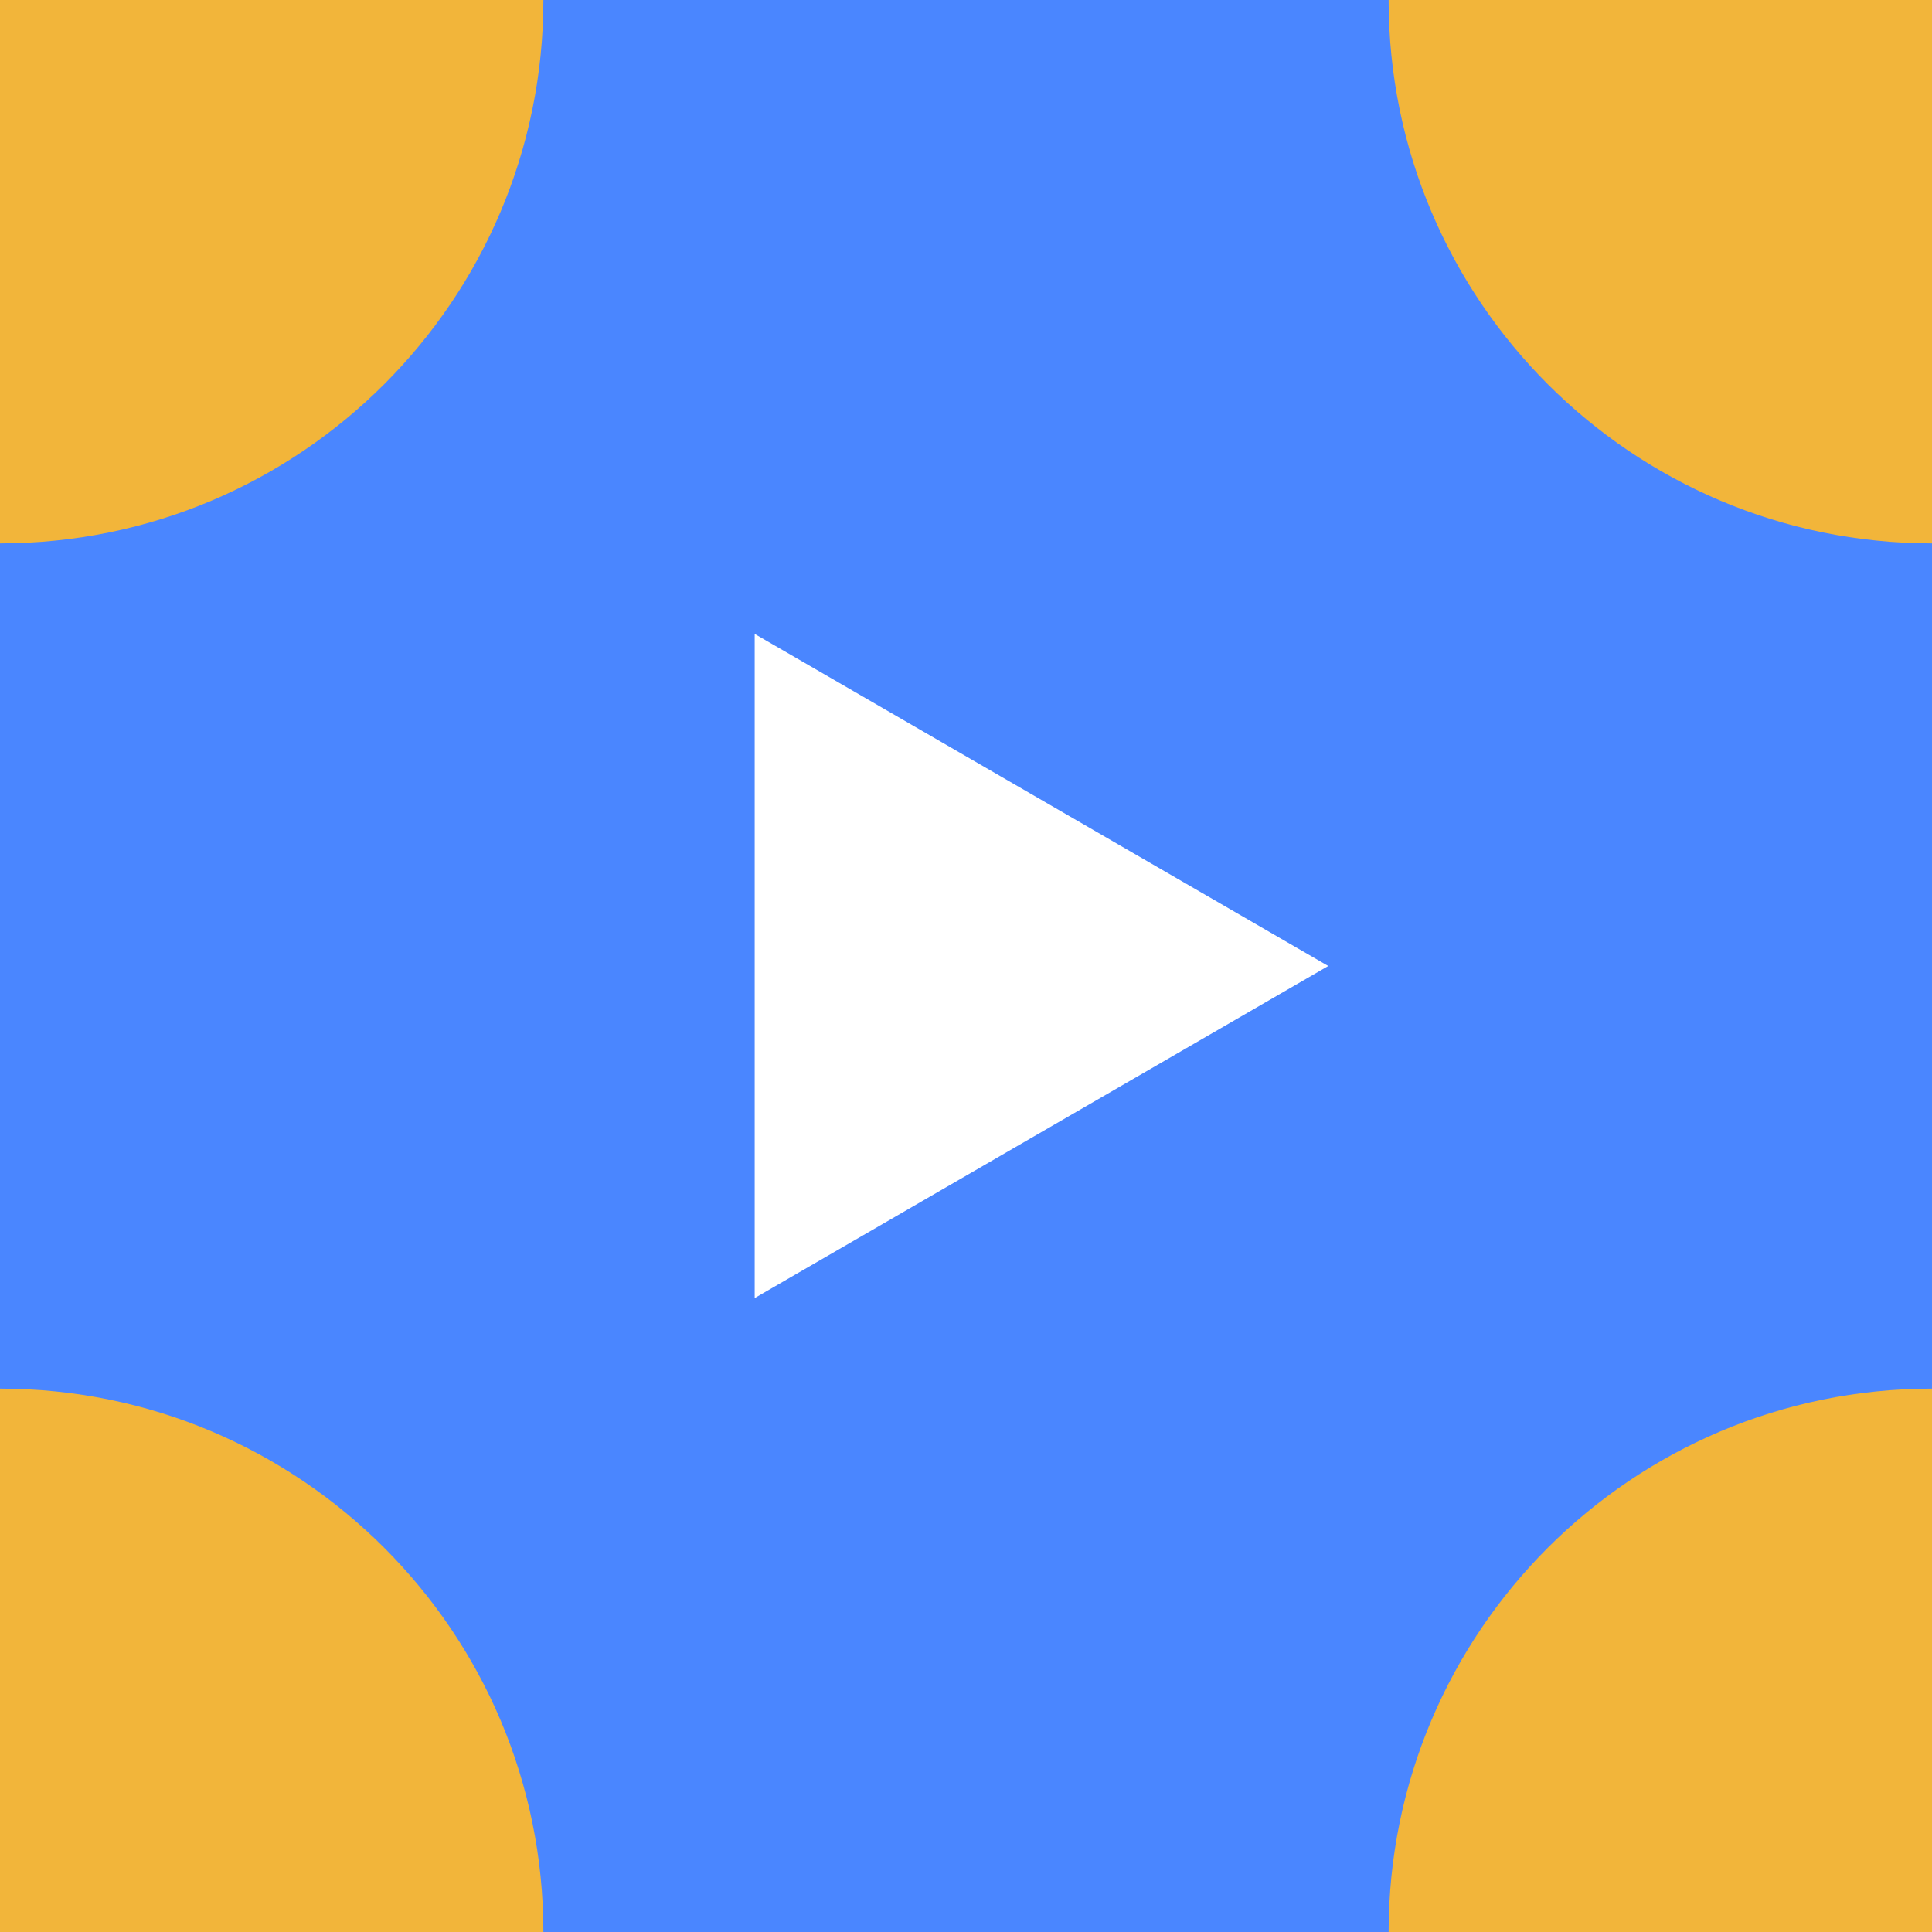
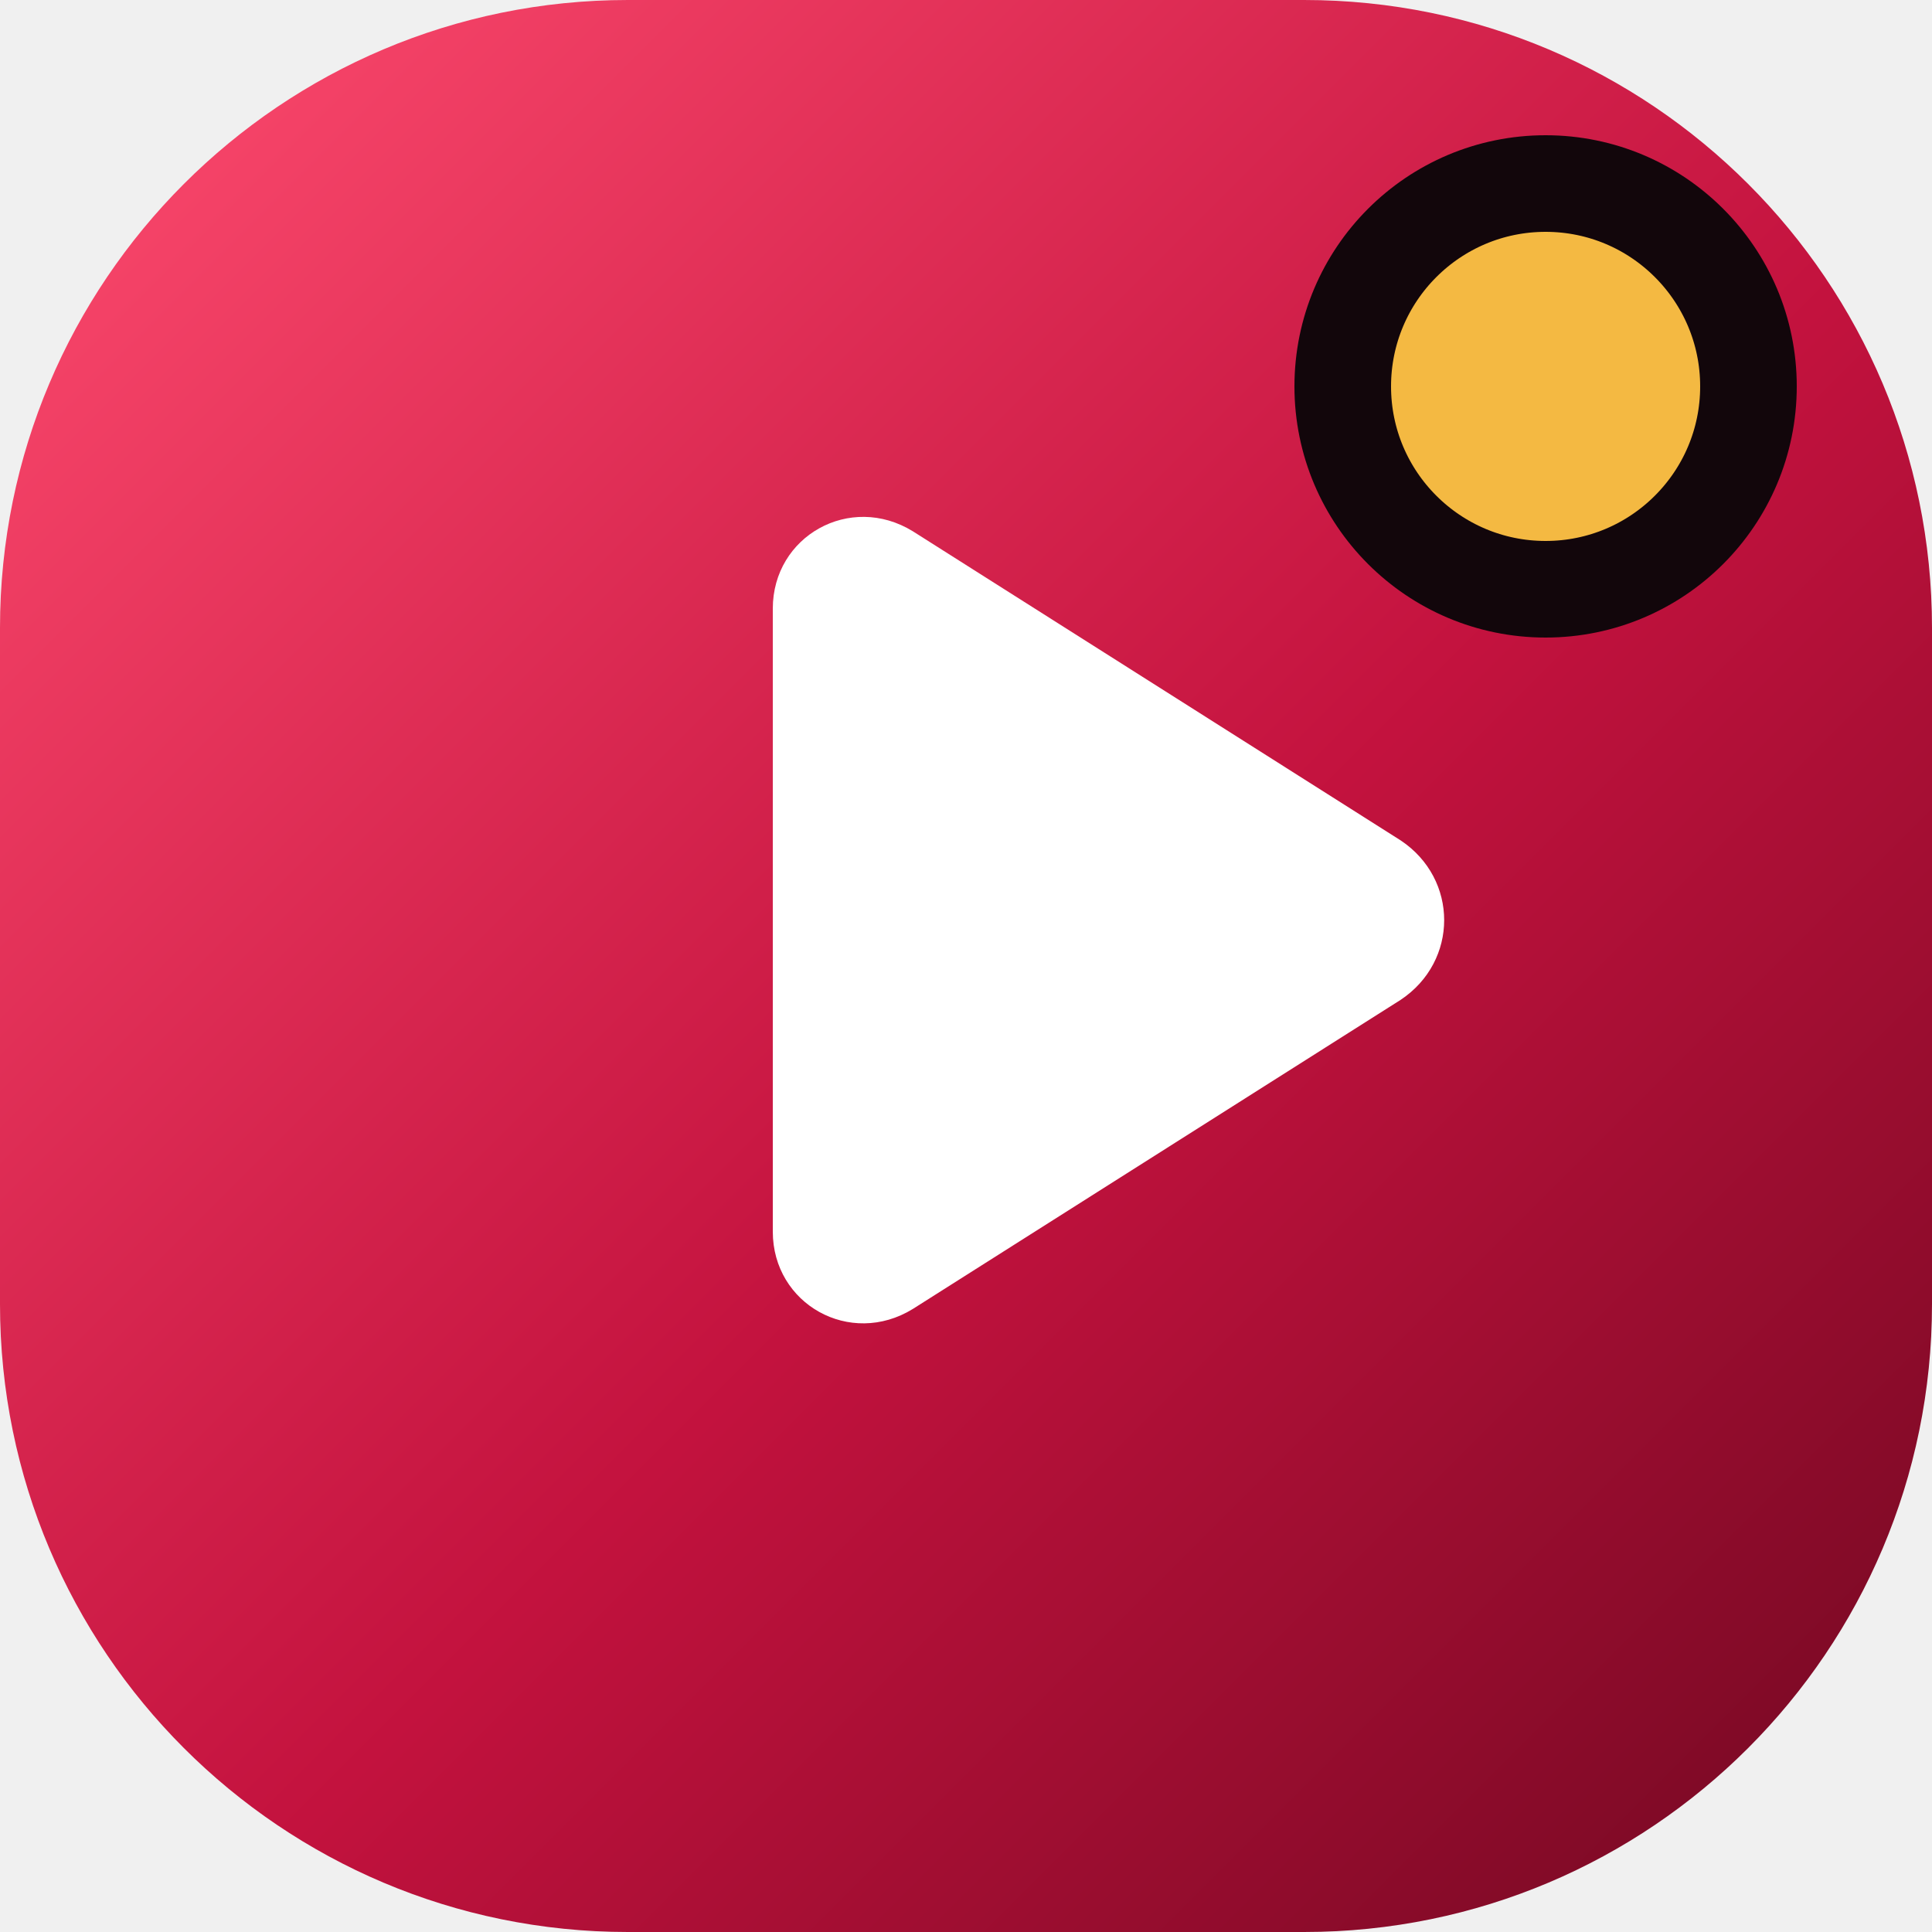
- <svg xmlns="http://www.w3.org/2000/svg" viewBox="0 0 32 32">
-   <rect width="32" height="32" rx="7" fill="#4a86ff" />
-   <path d="M0 9a9 9 0 0 0 9-9H0zM32 9a9 9 0 0 1-9-9h9zM0 23a9 9 0 0 1 9 9H0zM32 23a9 9 0 0 0-9 9h9z" fill="#f2b53a" />
-   <path d="M12.5 10.5v11l9.5-5.5z" fill="#fff" />
+ <svg xmlns="http://www.w3.org/2000/svg" viewBox="0 0 40 40">
+   <defs>
+     <linearGradient id="lg-marca" x1="0" y1="0" x2="1" y2="1">
+       <stop offset="0" stop-color="#ff4d70" />
+       <stop offset=".55" stop-color="#c3123e" />
+       <stop offset="1" stop-color="#6e0820" />
+     </linearGradient>
+   </defs>
+   <rect width="40" height="40" rx="13" fill="url(#lg-marca)" />
+   <path class="marca-play" d="M16 12.6c0-1.5 1.6-2.4 2.9-1.6l10.1 6.4c1.2.8 1.2 2.5 0 3.3l-10.1 6.4c-1.3.8-2.9-.1-2.9-1.6z" fill="#fff" />
+   <circle class="marca-ponto" cx="32" cy="8" r="4.2" fill="#f4b942" stroke="#12060b" stroke-width="2" />
</svg>
